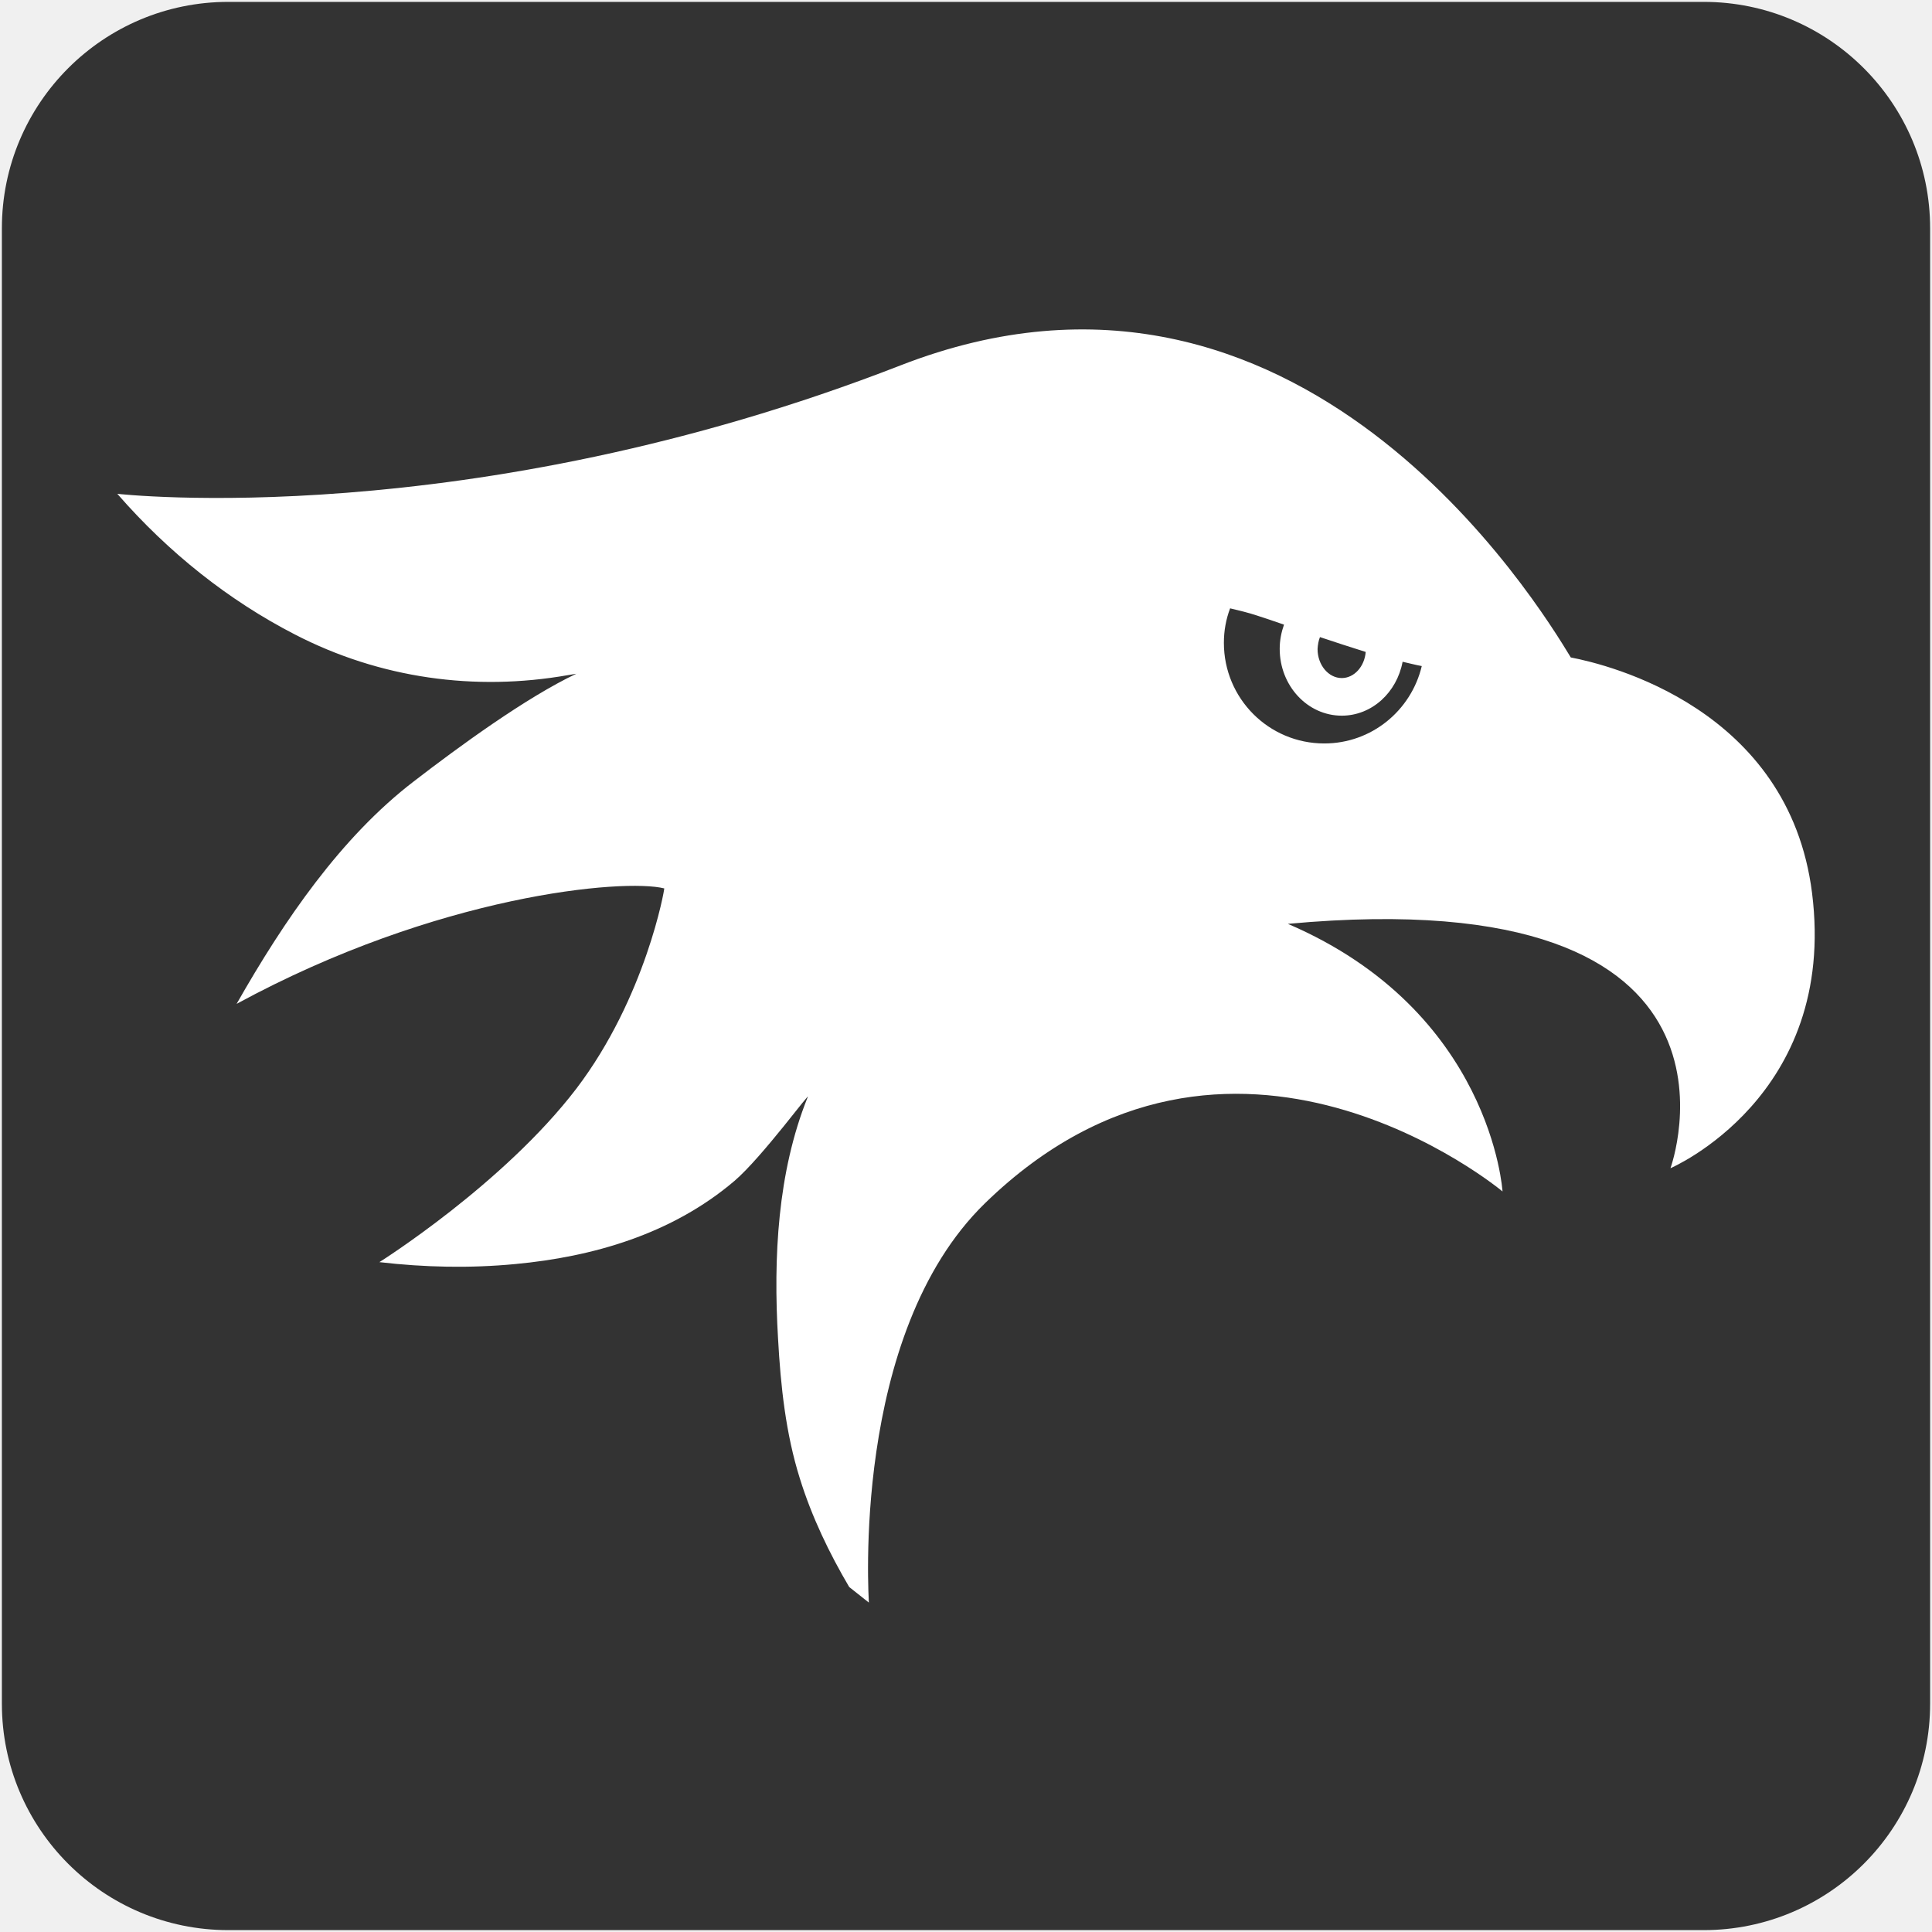
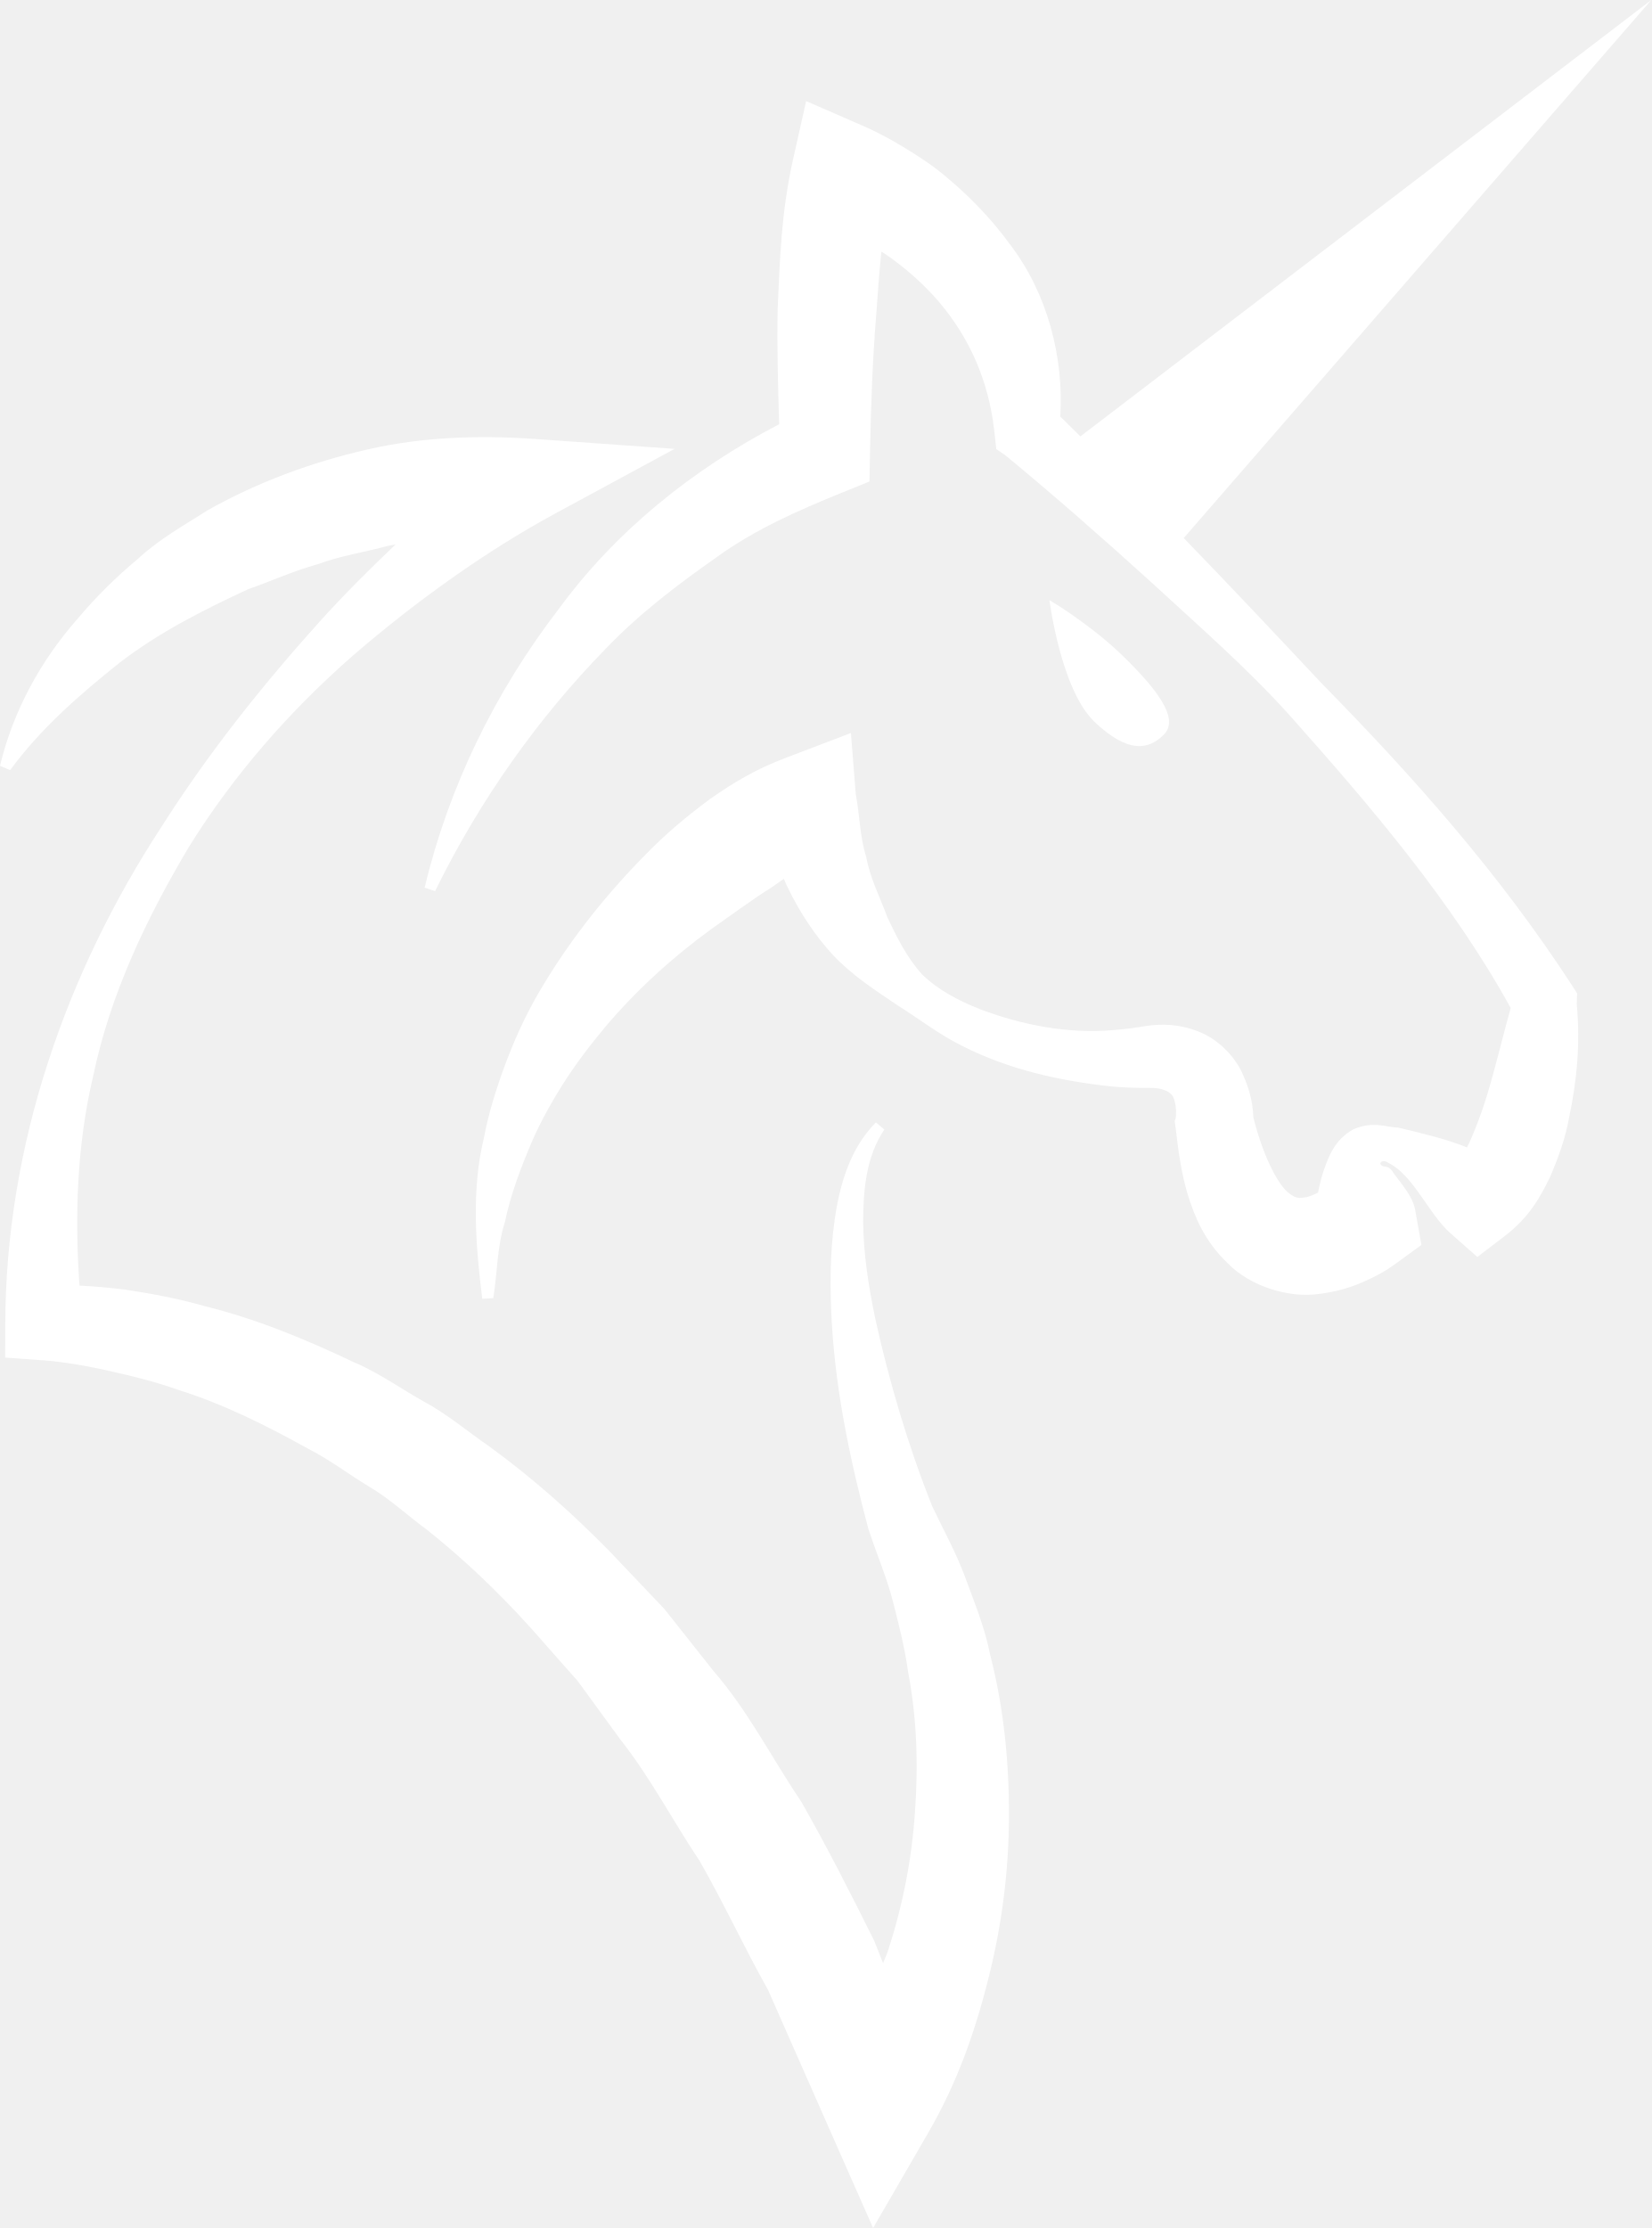
- <svg xmlns="http://www.w3.org/2000/svg" width="256" height="256">
-   <g>
-     <rect fill="none" id="canvas_background" height="752" width="752" y="-1" x="-1" />
-   </g>
-   <g>
-     <rect stroke="#000000" rx="30" id="svg_4" height="255.5" width="255.5" y="0.25" x="0.25" opacity="undefined" stroke-opacity="null" stroke-dasharray="null" stroke-width="0" fill="#333333" />
-     <path stroke-opacity="0" stroke-width="0" stroke="#000000" id="svg_1" d="m75.222,89.465l1.143,-0.19c-6.635,3.143 -15.555,9.65 -21.523,14.253c-9.65,7.397 -17.174,18.38 -23.491,29.491c26.697,-14.507 51.363,-16.634 56.665,-15.301c0.063,0.032 -2.444,14.444 -11.65,26.539c-9.682,12.666 -26.094,22.983 -26.094,22.983c6,0.698 12.031,0.825 17.999,0.254c10.222,-0.952 20.729,-3.936 29.047,-11.015c3.682,-3.143 10.412,-12.381 9.682,-11.047c-3.968,9.904 -4.54,21.174 -3.905,31.935c0.349,6.317 1.016,12.571 2.889,18.539c1.587,5.111 3.905,9.904 6.539,14.38l2.603,2.063c0.032,-0.222 -2.508,-35.491 15.396,-52.919c32.57,-31.681 68.569,-1.556 68.569,-1.556s-1.429,-23.872 -28.443,-35.459c64.696,-5.968 50.697,32.38 50.697,32.38s22.158,-9.46 18.761,-36.475c-3.079,-24.444 -26.983,-30.253 -31.967,-31.205c-4.19,-6.889 -35.935,-59.299 -88.822,-38.697c-57.331,22.317 -103.774,17.015 -103.774,17.015c6.825,7.841 14.825,14.158 23.523,18.634c11.301,5.841 23.904,7.555 36.157,5.397zm99.679,-5.047c2,0.667 4.032,1.333 6.063,1.968c-0.159,1.936 -1.524,3.46 -3.174,3.46c-1.746,0 -3.206,-1.714 -3.206,-3.841c0.032,-0.571 0.127,-1.111 0.317,-1.587zm-12.73,0.762c0,-1.619 0.286,-3.143 0.825,-4.571c1.206,0.286 2.413,0.571 3.555,0.952c1.206,0.381 2.381,0.794 3.587,1.206c-0.349,0.984 -0.571,2.063 -0.571,3.206c0,4.889 3.682,8.857 8.222,8.857c4,0 7.301,-3.079 8.063,-7.143c0.857,0.19 1.682,0.413 2.54,0.571c-1.397,5.873 -6.635,10.254 -12.92,10.254c-7.365,0 -13.301,-5.968 -13.301,-13.333z" fill="#ffffff" />
+ <svg xmlns="http://www.w3.org/2000/svg" fill="#ffffff" version="1.1" id="Capa_1" width="593.03" height="800" viewBox="0 0 27.547 37.161" xml:space="preserve">
+   <defs id="defs1" />
+   <g id="g1" transform="translate(-4.807)">
+     <path d="m 31.11,16.747 v 0.002 c 0.061,0.648 0.006,1.266 -0.131,1.908 -0.057,0.32 -0.171,0.64 -0.312,0.97 -0.158,0.326 -0.344,0.672 -0.754,0.986 l -0.461,0.352 -0.453,-0.4 c -0.361,-0.319 -0.617,-0.971 -1.033,-1.17 -0.088,-0.069 -0.197,0.011 -0.084,0.058 0.095,0.012 0.121,0.028 0.179,0.123 0.114,0.159 0.313,0.371 0.354,0.606 l 0.104,0.582 -0.396,0.289 c -0.231,0.17 -0.394,0.25 -0.613,0.344 -0.209,0.091 -0.443,0.152 -0.699,0.185 -0.514,0.074 -1.159,-0.135 -1.523,-0.512 -0.387,-0.369 -0.55,-0.771 -0.668,-1.148 -0.111,-0.377 -0.158,-0.737 -0.199,-1.094 l -0.018,-0.131 0.012,-0.029 c 0.02,-0.057 0.012,-0.221 -0.009,-0.287 -0.021,-0.084 -0.034,-0.11 -0.089,-0.155 -0.055,-0.041 -0.167,-0.084 -0.318,-0.08 -0.172,0 -0.455,-0.004 -0.649,-0.025 -0.863,-0.092 -1.711,-0.281 -2.483,-0.672 -0.39,-0.191 -0.729,-0.457 -1.097,-0.688 -0.36,-0.242 -0.745,-0.492 -1.062,-0.826 -0.309,-0.334 -0.564,-0.726 -0.761,-1.134 -0.027,-0.047 -0.04,-0.096 -0.063,-0.143 -0.069,0.049 -0.14,0.096 -0.207,0.143 -0.34,0.216 -0.664,0.457 -0.996,0.689 -0.654,0.475 -1.256,1.022 -1.781,1.643 -0.259,0.31 -0.505,0.634 -0.722,0.98 -0.214,0.344 -0.414,0.707 -0.564,1.088 -0.158,0.381 -0.298,0.771 -0.386,1.188 -0.13,0.405 -0.123,0.834 -0.192,1.262 l -0.184,0.012 c -0.106,-0.863 -0.188,-1.789 0.027,-2.683 0.085,-0.447 0.227,-0.89 0.391,-1.318 0.167,-0.434 0.366,-0.852 0.609,-1.248 0.48,-0.793 1.062,-1.521 1.717,-2.18 0.323,-0.332 0.68,-0.629 1.054,-0.906 0.386,-0.271 0.764,-0.498 1.25,-0.682 l 1.102,-0.42 0.08,1.012 v 0.002 c 0.066,0.342 0.067,0.719 0.176,1.055 0.064,0.355 0.228,0.666 0.354,1.008 0.153,0.324 0.321,0.666 0.577,0.949 0.271,0.264 0.61,0.438 0.961,0.578 0.701,0.266 1.467,0.416 2.218,0.352 0.209,-0.016 0.328,-0.033 0.561,-0.07 0.248,-0.038 0.551,-0.034 0.865,0.091 0.313,0.116 0.6,0.399 0.733,0.688 0.14,0.305 0.195,0.549 0.192,0.898 l -0.006,-0.164 c 0.134,0.56 0.393,1.142 0.617,1.292 0.107,0.074 0.142,0.07 0.272,0.051 0.055,-0.014 0.123,-0.041 0.192,-0.076 0.027,-0.127 0.053,-0.254 0.104,-0.395 0.07,-0.189 0.165,-0.484 0.486,-0.661 0.343,-0.147 0.562,-0.028 0.742,-0.03 0.408,0.098 0.797,0.188 1.154,0.332 0.114,-0.233 0.23,-0.537 0.322,-0.832 C 29.748,17.83 29.87,17.31 30.008,16.812 29.039,15.051 27.683,13.459 26.311,11.92 25.594,11.125 24.782,10.422 23.997,9.697 23.206,8.979 22.395,8.268 21.579,7.594 L 21.427,7.49 21.391,7.162 C 21.292,6.336 20.977,5.629 20.464,5.027 20.208,4.73 19.906,4.464 19.571,4.234 19.55,4.222 19.531,4.211 19.51,4.197 c -0.034,0.34 -0.062,0.688 -0.084,1.029 -0.062,0.752 -0.09,1.526 -0.105,2.282 l -0.01,0.523 -0.461,0.187 c -0.721,0.293 -1.446,0.61 -2.09,1.077 -0.646,0.453 -1.29,0.941 -1.852,1.529 -1.133,1.16 -2.104,2.532 -2.843,4.039 L 11.891,14.805 C 12.29,13.133 13.06,11.545 14.132,10.152 15.071,8.869 16.354,7.83 17.805,7.076 17.785,6.43 17.768,5.795 17.78,5.145 17.817,4.336 17.837,3.555 18.035,2.666 l 0.22,-0.98 0.908,0.396 c 0.299,0.129 0.506,0.244 0.74,0.386 0.227,0.139 0.449,0.282 0.654,0.454 0.413,0.339 0.79,0.728 1.109,1.168 0.615,0.81 0.89,1.871 0.828,2.859 0.114,0.106 0.223,0.221 0.336,0.33 L 32.354,0 l -7.8,8.974 c 0.774,0.799 1.536,1.608 2.301,2.424 1.519,1.547 2.964,3.168 4.185,5.051 l 0.076,0.119 z m -10.203,9.558 c -0.15,-0.41 -0.365,-0.791 -0.549,-1.182 -0.398,-0.998 -0.715,-2.066 -0.949,-3.125 -0.113,-0.537 -0.197,-1.082 -0.203,-1.621 0.002,-0.535 0.051,-1.092 0.354,-1.537 l -0.141,-0.119 c -0.434,0.435 -0.606,1.046 -0.688,1.623 -0.083,0.584 -0.08,1.172 -0.046,1.752 0.072,1.166 0.31,2.283 0.612,3.42 l 0.023,0.062 c 0.127,0.383 0.286,0.752 0.385,1.142 0.099,0.385 0.196,0.77 0.25,1.161 0.149,0.775 0.172,1.566 0.115,2.349 -0.052,0.781 -0.205,1.555 -0.447,2.299 -0.022,0.074 -0.059,0.143 -0.084,0.215 L 19.387,32.363 C 19,31.584 18.605,30.808 18.174,30.051 17.683,29.326 17.29,28.539 16.708,27.869 L 15.89,26.836 14.977,25.875 c -0.617,-0.629 -1.284,-1.223 -2,-1.744 -0.366,-0.252 -0.704,-0.541 -1.098,-0.754 -0.39,-0.217 -0.75,-0.48 -1.164,-0.654 C 9.911,22.34 9.083,21.998 8.214,21.783 7.784,21.66 7.343,21.578 6.898,21.51 6.641,21.478 6.391,21.455 6.133,21.443 6.051,20.279 6.09,19.097 6.362,17.944 6.645,16.586 7.253,15.307 7.968,14.11 8.708,12.922 9.641,11.856 10.695,10.934 11.746,10.028 12.911,9.192 14.08,8.559 L 16.06,7.487 13.724,7.321 C 12.8,7.258 11.856,7.285 10.933,7.498 10.014,7.707 9.111,8.039 8.279,8.506 7.877,8.762 7.46,8.993 7.108,9.321 6.744,9.624 6.404,9.96 6.101,10.321 5.48,11.023 5.02,11.876 4.807,12.773 l 0.169,0.072 C 5.499,12.134 6.154,11.571 6.804,11.052 7.466,10.542 8.208,10.171 8.947,9.827 9.335,9.692 9.702,9.522 10.099,9.413 10.483,9.27 10.893,9.21 11.289,9.102 c 0.038,-0.008 0.079,-0.013 0.117,-0.021 -0.438,0.416 -0.862,0.84 -1.269,1.289 -0.969,1.078 -1.871,2.213 -2.646,3.436 -1.576,2.416 -2.592,5.288 -2.596,8.29 l -0.002,0.547 0.65,0.047 c 0.327,0.024 0.742,0.096 1.114,0.182 0.382,0.084 0.765,0.182 1.137,0.314 0.752,0.237 1.468,0.596 2.156,0.979 0.354,0.179 0.672,0.424 1.009,0.627 0.344,0.201 0.636,0.478 0.955,0.711 0.622,0.492 1.202,1.047 1.739,1.64 l 0.793,0.897 0.712,0.976 c 0.497,0.629 0.873,1.354 1.321,2.024 0.402,0.701 0.742,1.442 1.14,2.149 l 0.99,2.244 0.763,1.728 0.9,-1.554 c 0.271,-0.467 0.447,-0.854 0.618,-1.295 0.162,-0.432 0.295,-0.868 0.405,-1.312 0.225,-0.887 0.342,-1.799 0.343,-2.711 0.004,-0.908 -0.089,-1.821 -0.315,-2.696 -0.087,-0.448 -0.262,-0.868 -0.416,-1.288 z m 3.325,-14.064 c 0.251,-0.266 -0.144,-0.768 -0.704,-1.311 -0.56,-0.539 -1.214,-0.92 -1.214,-0.92 0,0 0.188,1.487 0.748,2.026 0.562,0.539 0.919,0.474 1.17,0.205 z" id="path1" style="fill:#ffffff" />
  </g>
</svg>
